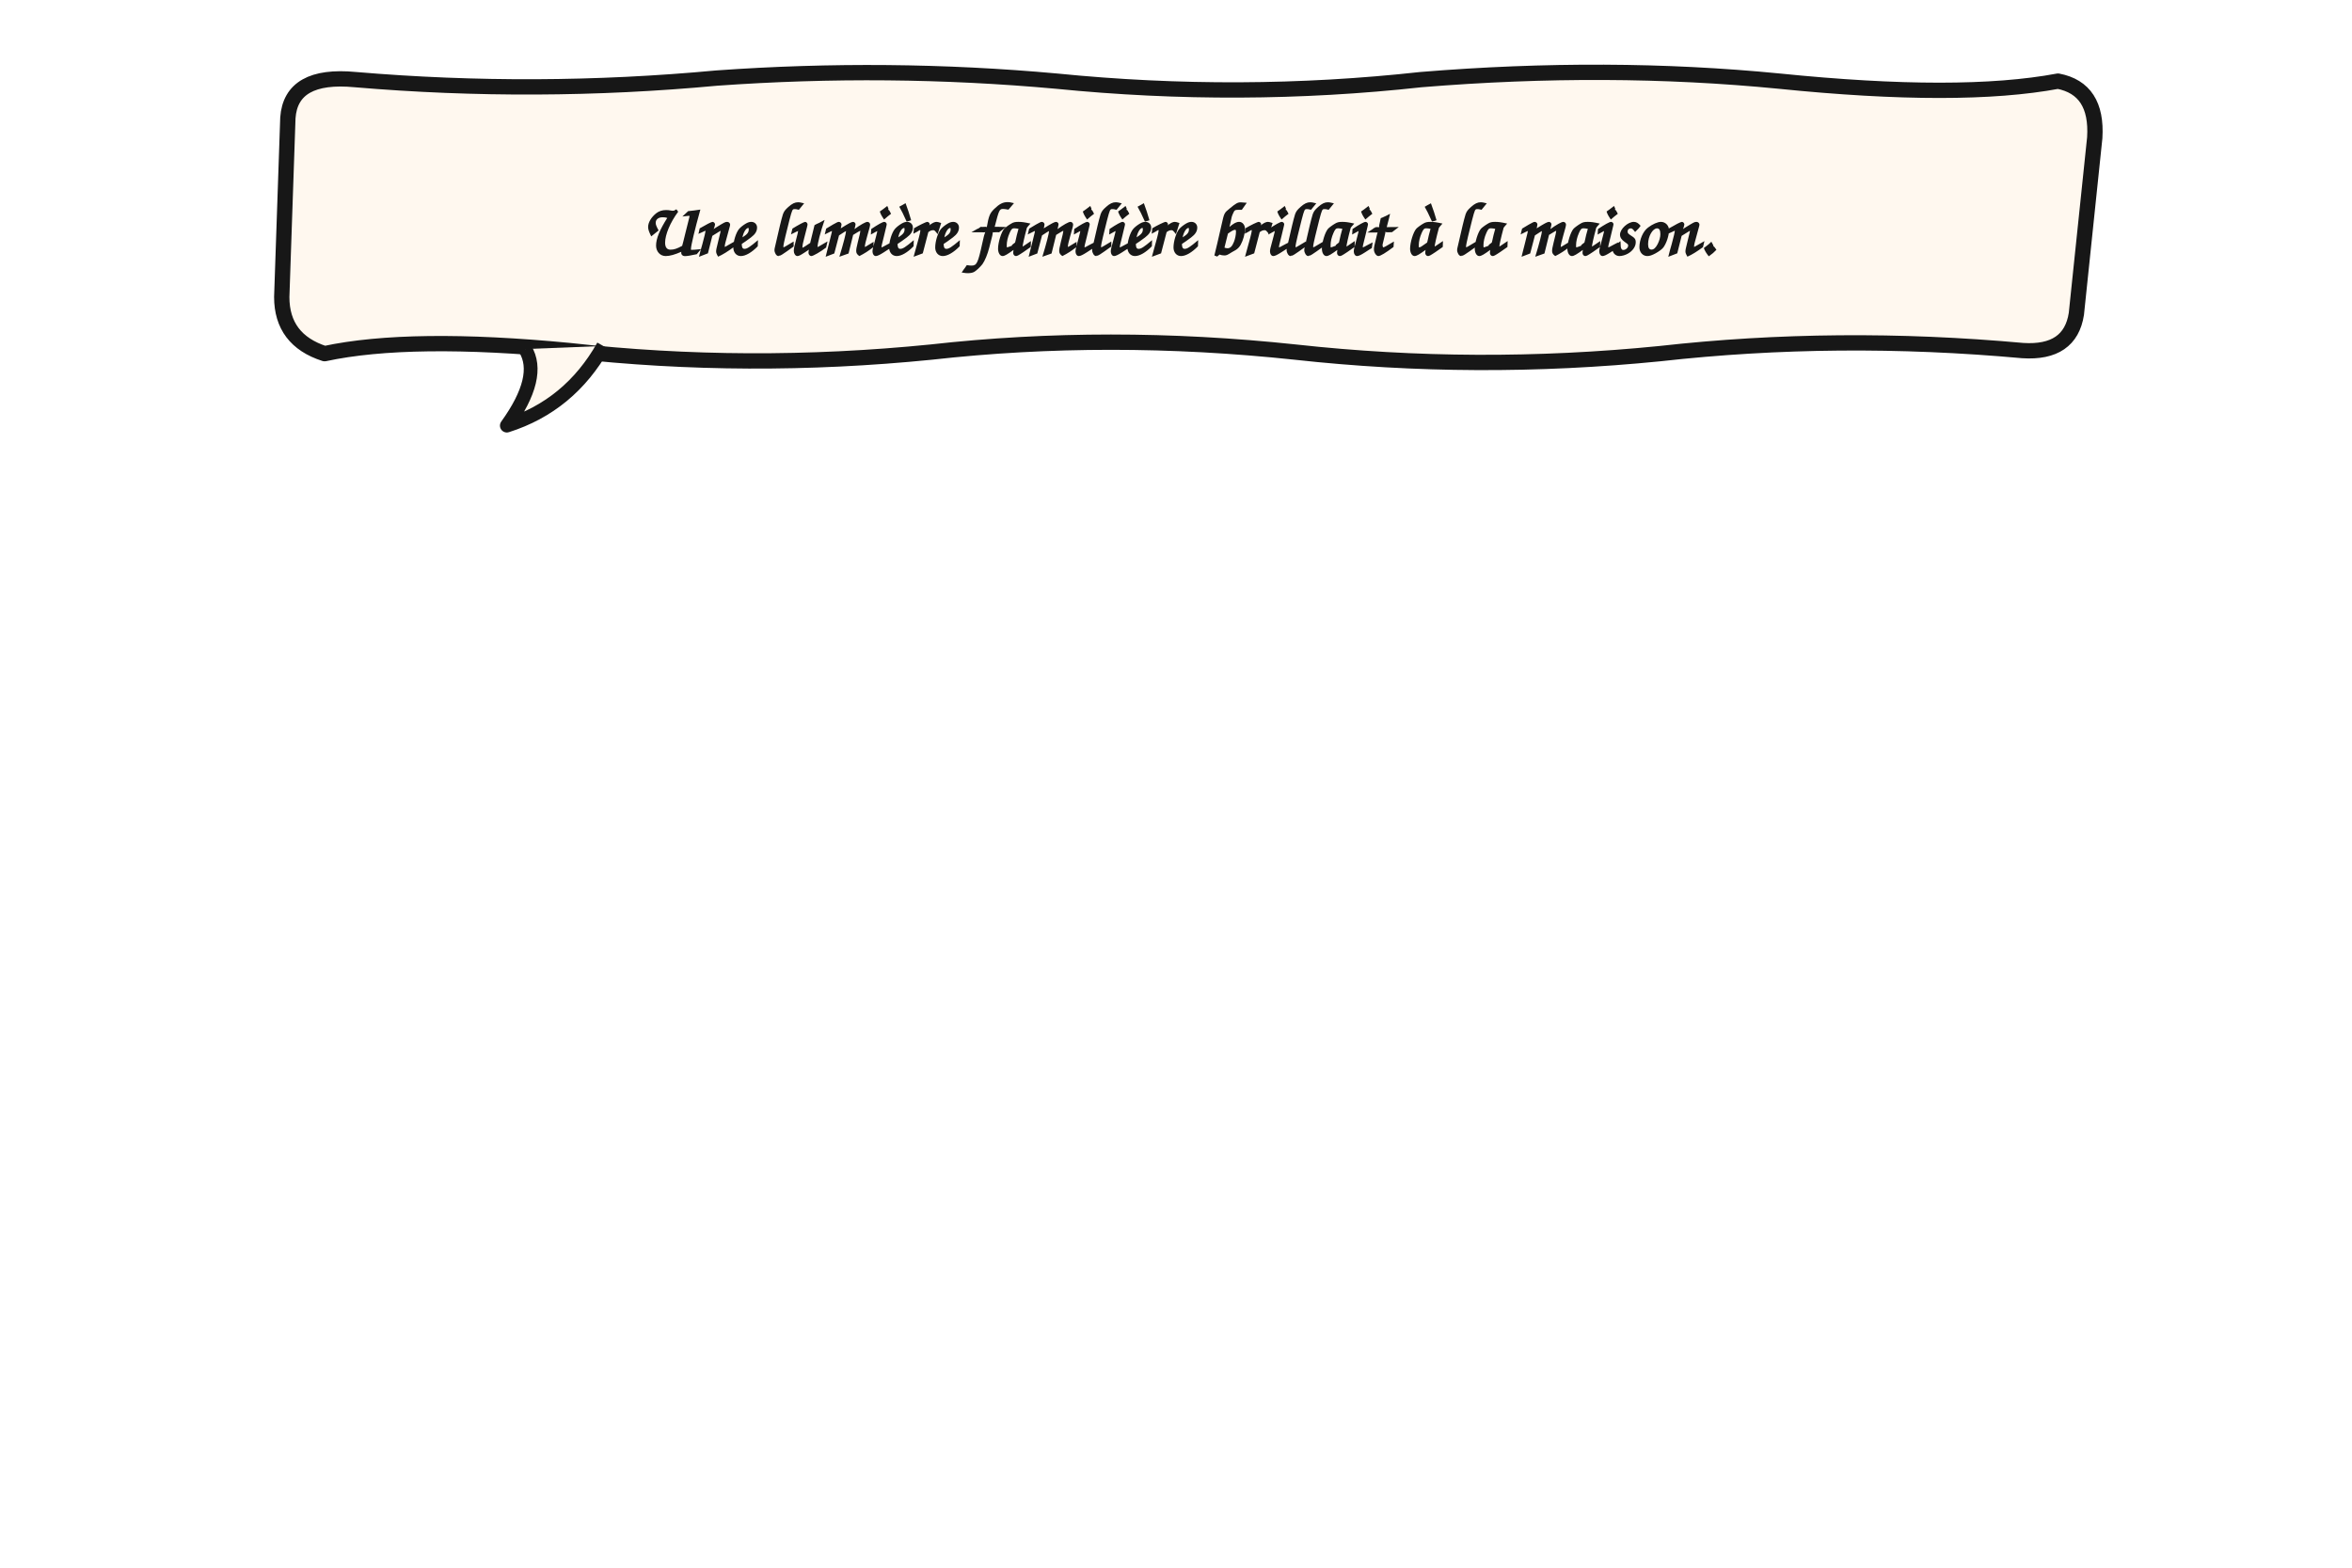
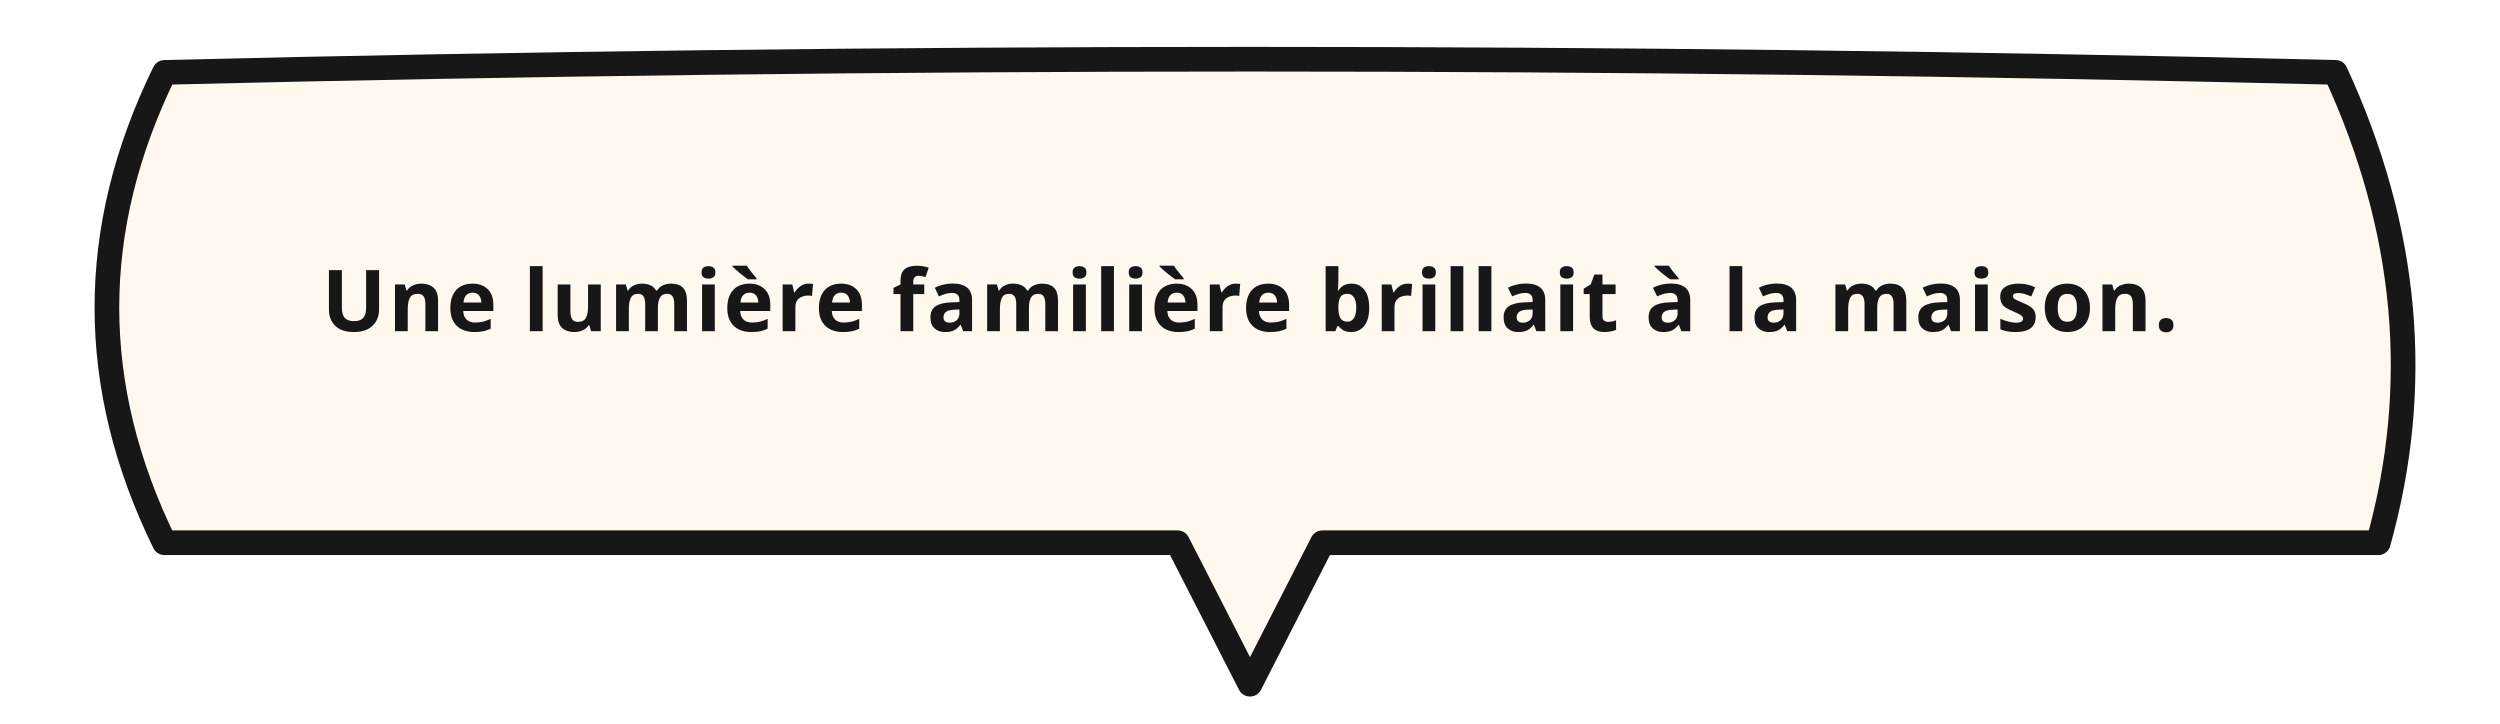
- <svg xmlns="http://www.w3.org/2000/svg" width="1536" height="1024" viewBox="0 0 1536 1024">
-   <path d="M188 77 Q190 48 232 52 Q350 62 468 51 Q580 43 690 53 Q810 65 928 52 Q1050 42 1162 53 Q1280 65 1344 53 Q1370 58 1368 90 L1356 205 Q1352 231 1321 229 Q1200 218 1084 231 Q964 243 846 230 Q724 217 608 230 Q488 242 372 229 Q268 219 212 231 Q184 222 184 194 Z" fill="#fff8ef" stroke="#171717" stroke-width="10" stroke-linejoin="round" />
-   <path d="M394 226 Q372 265 331 278 Q354 246 343 228" fill="#fff8ef" stroke="#171717" stroke-width="9" stroke-linejoin="round" />
-   <text x="768" y="0" text-anchor="middle" dominant-baseline="middle" font-family="Comic Sans MS, Segoe Print, cursive" font-size="48" font-weight="700" fill="#171717">
-     <tspan x="768" dy="154">Une lumière familière brillait à la maison.</tspan>
-   </text>
+ <svg xmlns="http://www.w3.org/2000/svg" width="760" height="220" viewBox="0 0 760 220">
+   <path d="M 50 22 Q 380 14 710 22 Q 743 93.5 723 165 L 402 165 Q 391 186.5 380 208 Q 369 186.5 358 165 L 50 165 Q 15 93.5 50 22 Z" fill="#FFF8EF" stroke="#171717" stroke-width="7.5" stroke-linejoin="round" stroke-linecap="round" />
+   <text x="380" y="91.5" text-anchor="middle" dominant-baseline="middle" font-family="'Libre Franklin', 'Comic Neue', Arial Black, sans-serif" font-size="26" font-weight="800" fill="#171717" letter-spacing="0.6">Une lumière familière brillait à la maison.</text>
</svg>
